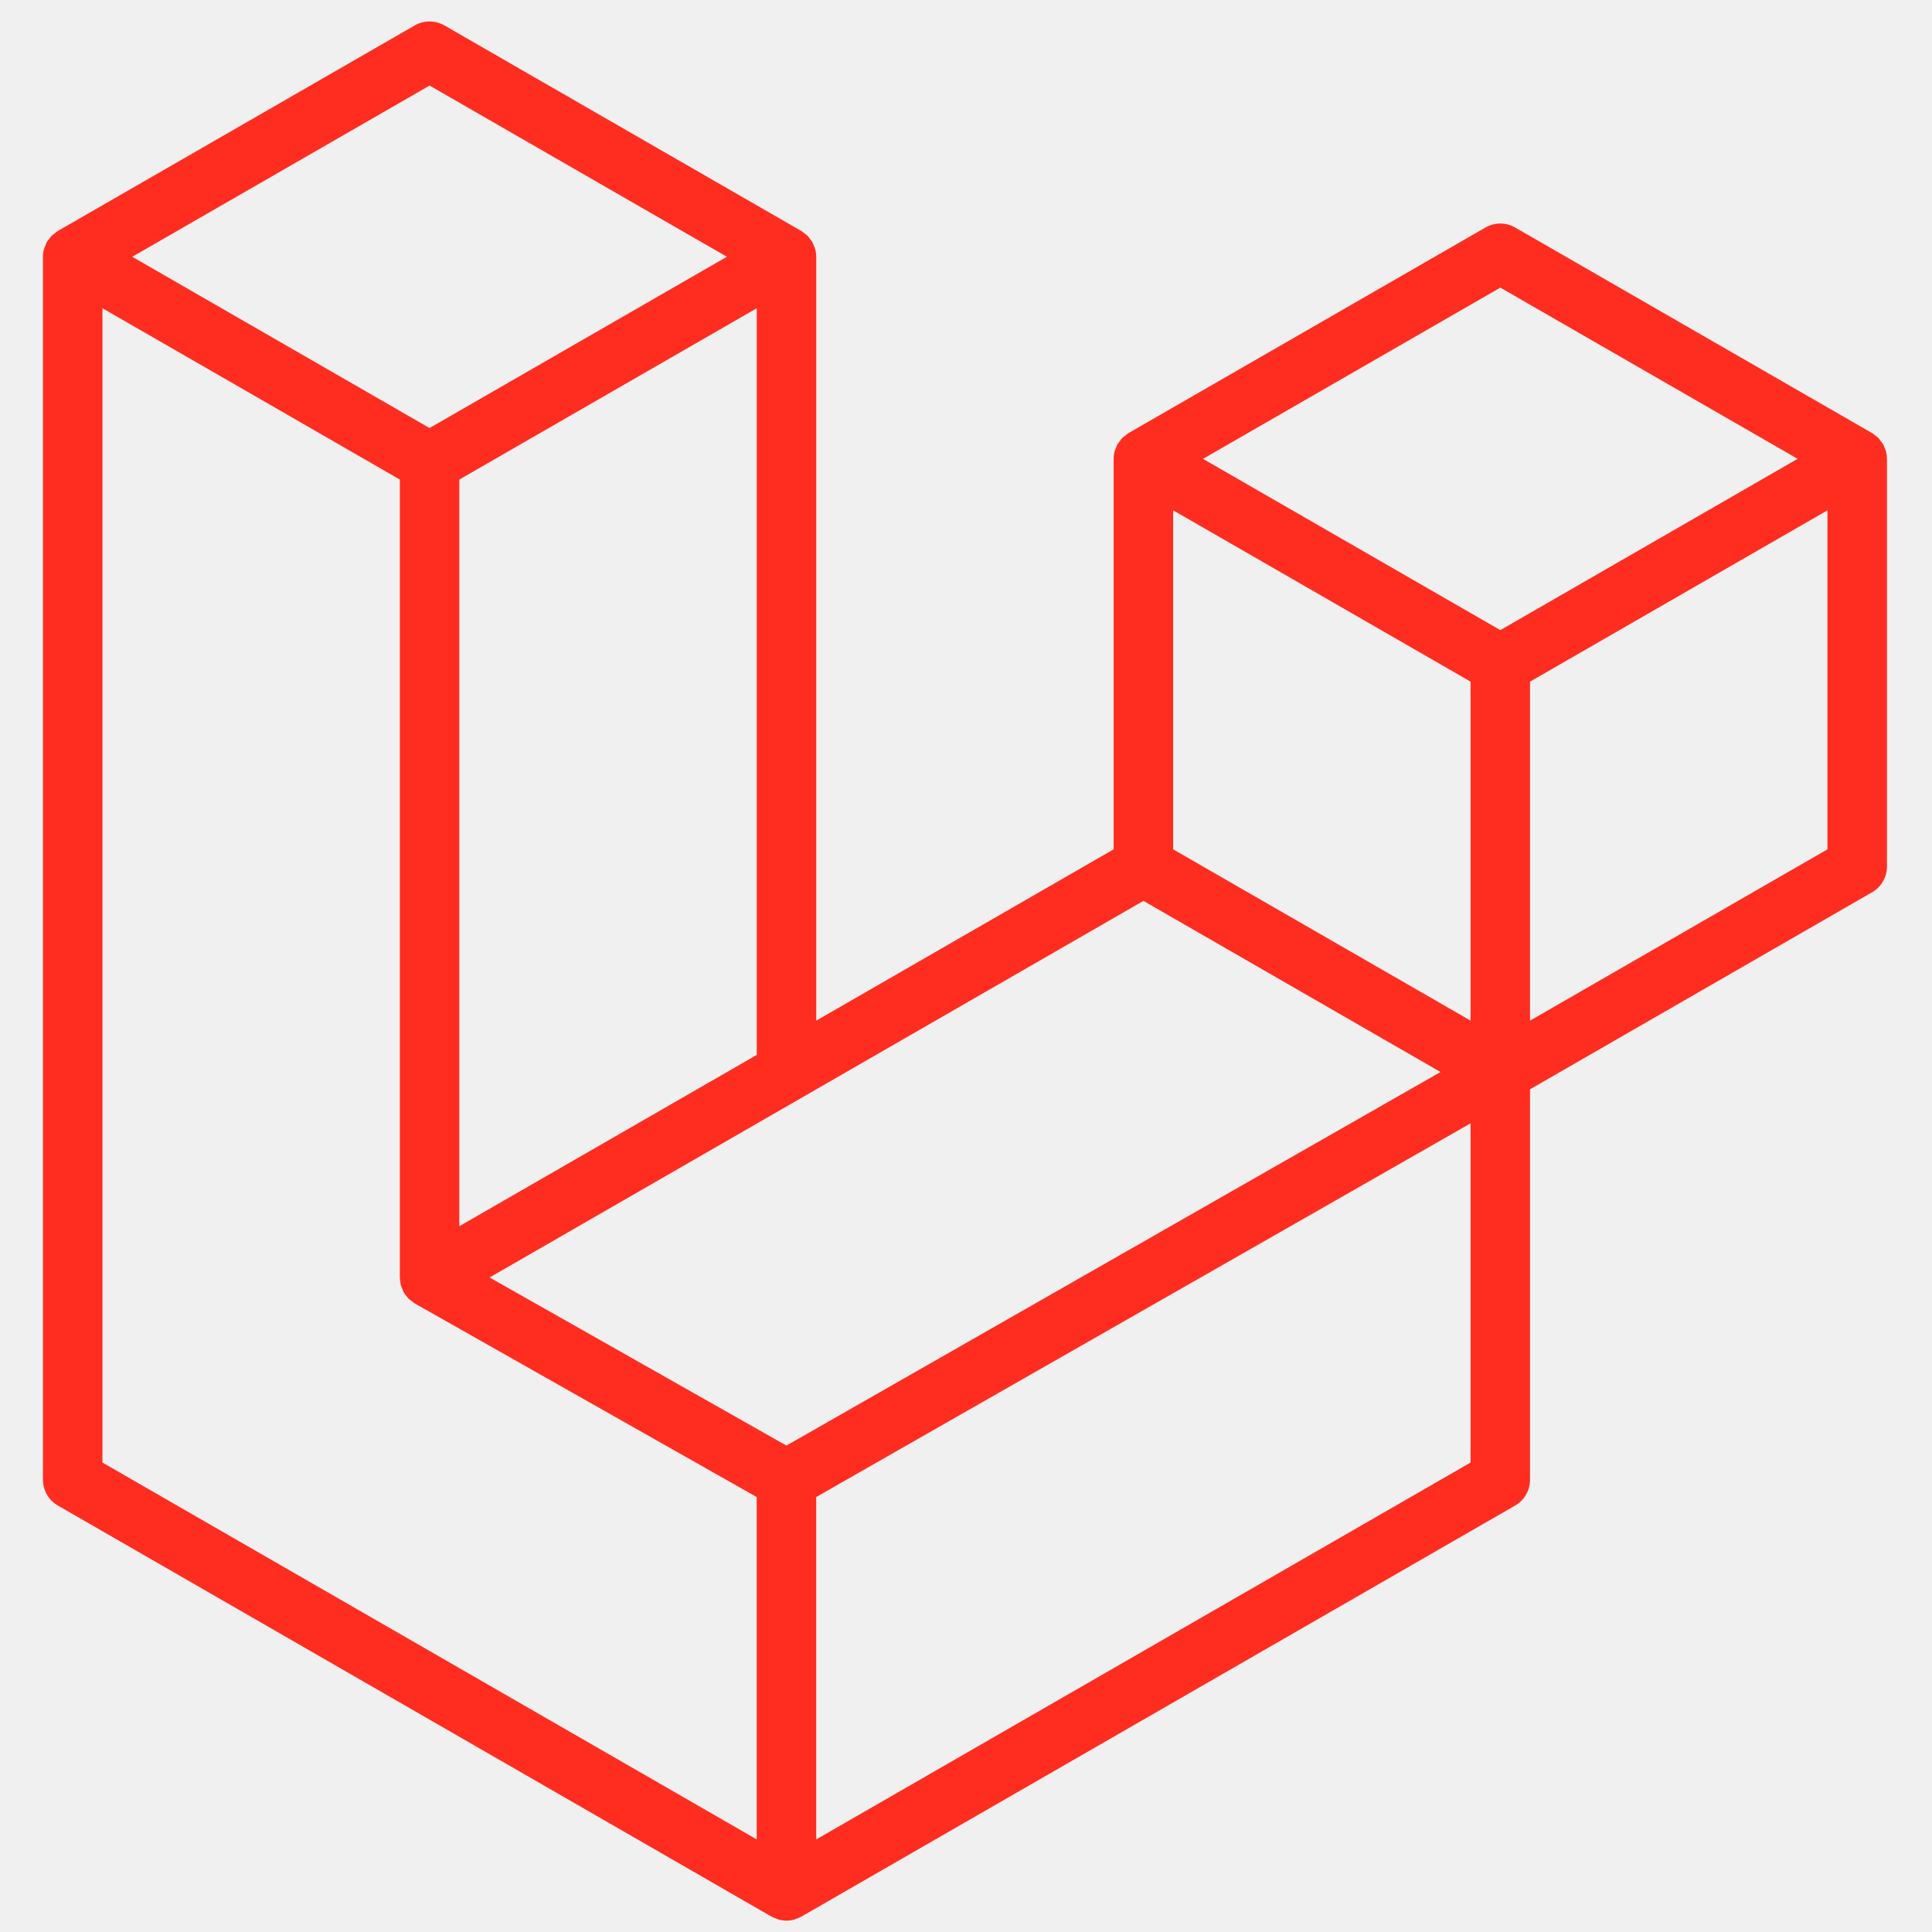
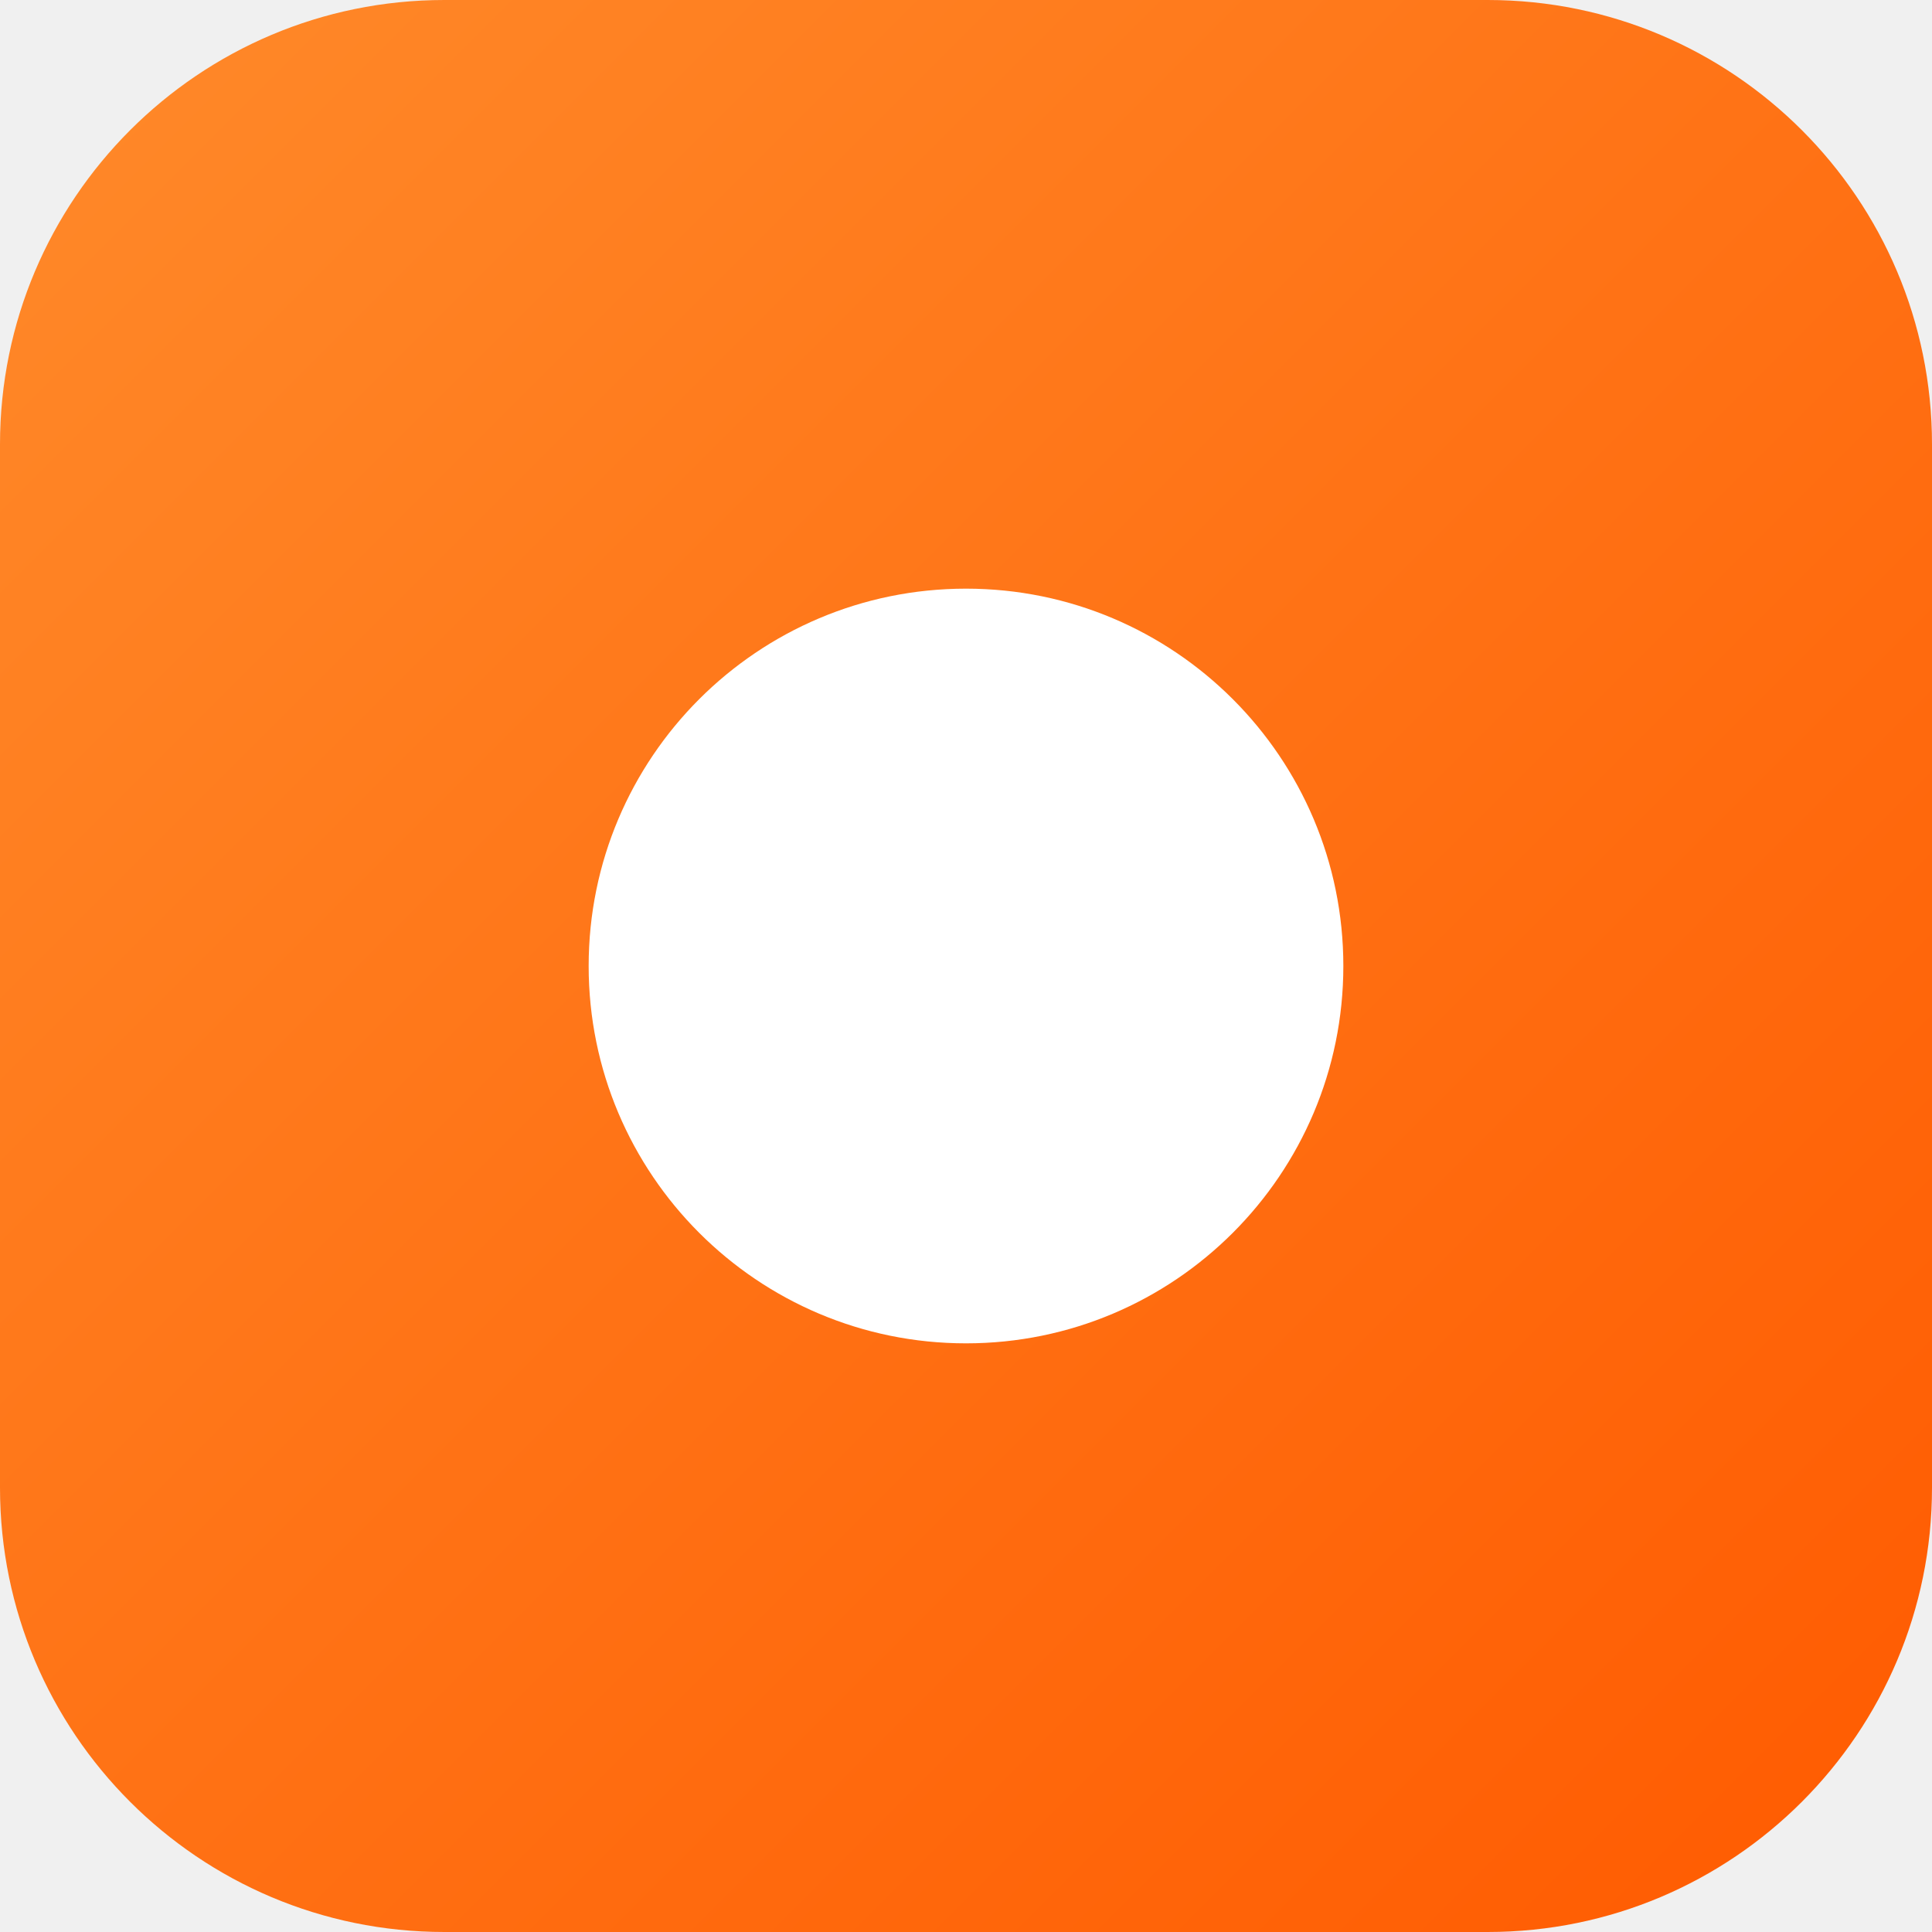
- <svg xmlns="http://www.w3.org/2000/svg" width="166" height="166" viewBox="0 0 166 166" fill="none">
-   <path fill-rule="evenodd" clip-rule="evenodd" d="M162.041 38.759C162.099 38.977 162.129 39.201 162.13 39.426V74.452C162.13 74.902 162.011 75.344 161.786 75.733C161.561 76.122 161.237 76.444 160.847 76.668L131.462 93.594V127.141C131.462 128.054 130.977 128.897 130.186 129.357L68.847 164.683C68.707 164.763 68.554 164.814 68.401 164.868C68.343 164.887 68.289 164.922 68.228 164.938C67.8 165.051 67.349 165.051 66.92 164.938C66.85 164.919 66.786 164.881 66.719 164.855C66.579 164.804 66.432 164.76 66.298 164.683L4.972 129.357C4.583 129.133 4.259 128.81 4.034 128.421C3.808 128.032 3.69 127.591 3.689 127.141L3.689 22.063C3.689 21.834 3.721 21.61 3.779 21.393C3.798 21.32 3.843 21.253 3.868 21.179C3.916 21.045 3.961 20.908 4.031 20.783C4.079 20.7 4.149 20.633 4.206 20.557C4.28 20.454 4.347 20.349 4.433 20.26C4.506 20.186 4.602 20.132 4.685 20.068C4.778 19.992 4.861 19.909 4.966 19.848L35.633 2.185C36.022 1.961 36.462 1.844 36.91 1.844C37.358 1.844 37.798 1.961 38.186 2.185L68.851 19.848H68.857C68.959 19.912 69.045 19.992 69.138 20.065C69.221 20.129 69.313 20.186 69.387 20.257C69.476 20.349 69.54 20.454 69.616 20.557C69.671 20.633 69.744 20.7 69.789 20.783C69.862 20.911 69.904 21.045 69.955 21.179C69.98 21.253 70.025 21.32 70.044 21.396C70.103 21.614 70.133 21.838 70.133 22.063V87.694L95.686 72.974V39.423C95.686 39.2 95.718 38.973 95.775 38.759C95.798 38.683 95.839 38.615 95.865 38.542C95.916 38.408 95.96 38.271 96.031 38.146C96.079 38.063 96.149 37.996 96.203 37.92C96.279 37.818 96.343 37.712 96.433 37.623C96.506 37.549 96.599 37.495 96.681 37.431C96.777 37.355 96.86 37.272 96.962 37.211L127.633 19.548C128.021 19.324 128.461 19.206 128.91 19.206C129.358 19.206 129.798 19.324 130.186 19.548L160.85 37.211C160.959 37.275 161.042 37.355 161.137 37.428C161.217 37.492 161.31 37.549 161.383 37.62C161.473 37.712 161.536 37.818 161.613 37.92C161.67 37.996 161.741 38.063 161.785 38.146C161.859 38.271 161.9 38.408 161.951 38.542C161.98 38.615 162.021 38.683 162.041 38.759ZM157.018 72.974V43.848L146.287 50.028L131.462 58.568V87.694L157.021 72.974H157.018ZM126.354 125.663V96.518L111.771 104.85L70.13 128.626V158.046L126.354 125.663ZM8.801 26.485V125.663L65.018 158.043V128.629L35.649 112L35.64 111.994L35.627 111.988C35.528 111.93 35.445 111.847 35.353 111.777C35.273 111.713 35.18 111.662 35.11 111.592L35.104 111.582C35.021 111.502 34.963 111.403 34.893 111.314C34.829 111.228 34.753 111.154 34.702 111.065L34.699 111.055C34.641 110.96 34.606 110.845 34.565 110.736C34.523 110.64 34.469 110.551 34.443 110.449C34.411 110.328 34.405 110.197 34.392 110.072C34.379 109.976 34.354 109.881 34.354 109.785V109.778V41.205L19.532 32.662L8.801 26.485ZM36.913 7.35L11.364 22.063L36.907 36.777L62.453 22.06L36.907 7.35H36.913ZM50.2 99.174L65.022 90.637V26.485L54.291 32.665L39.466 41.205V105.357L50.2 99.174ZM128.91 24.713L103.363 39.426L128.91 54.14L154.453 39.423L128.91 24.713ZM126.354 58.568L111.529 50.028L100.798 43.848V72.974L115.619 81.511L126.354 87.694V58.568ZM67.571 124.205L105.042 102.803L123.772 92.109L98.245 77.405L68.854 94.334L42.066 109.762L67.571 124.205Z" fill="#FF2D20" />
+ <svg xmlns="http://www.w3.org/2000/svg" viewBox="0 0 64 64" width="64" height="64">
+   <defs>
+     <linearGradient id="phg" x1="0" y1="0" x2="1" y2="1">
+       <stop offset="0" stop-color="#FF8A2A" />
+       <stop offset="1" stop-color="#FF5A00" />
+     </linearGradient>
+   </defs>
+   <rect width="64" height="64" rx="14.72" fill="url(#phg)" />
+   <circle cx="32" cy="32" r="12.5" fill="#FFFFFF" />
</svg>
